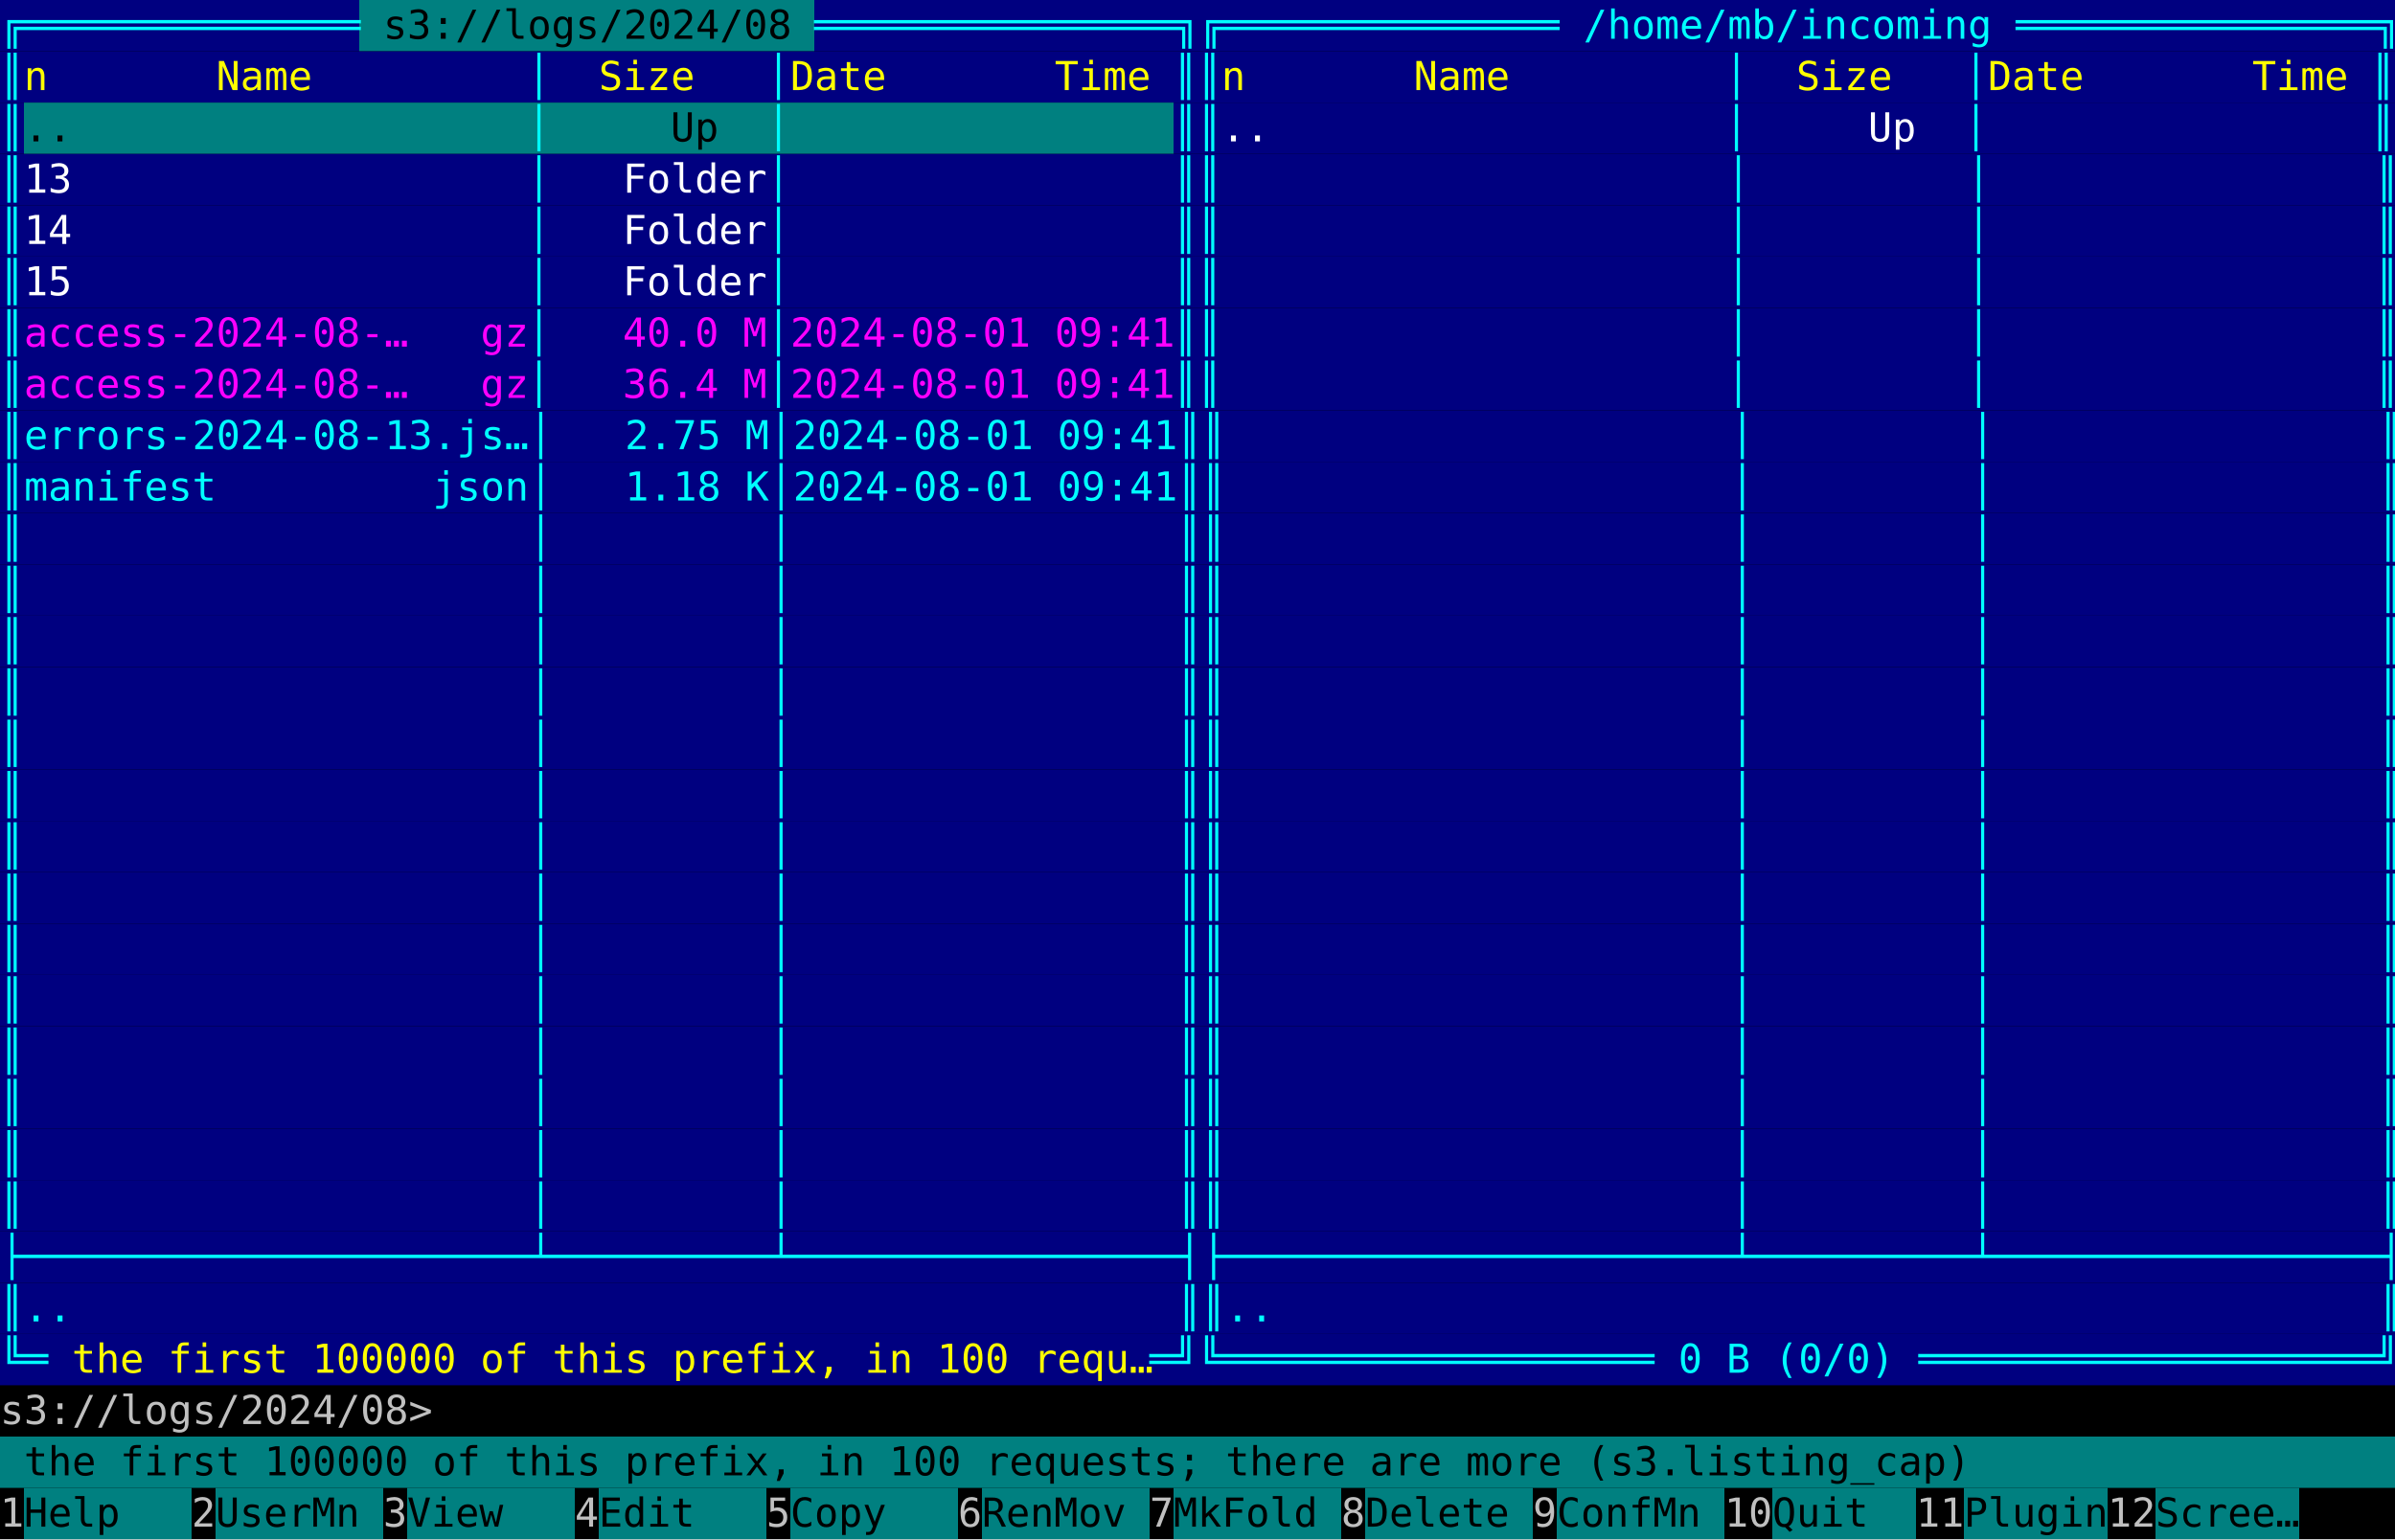
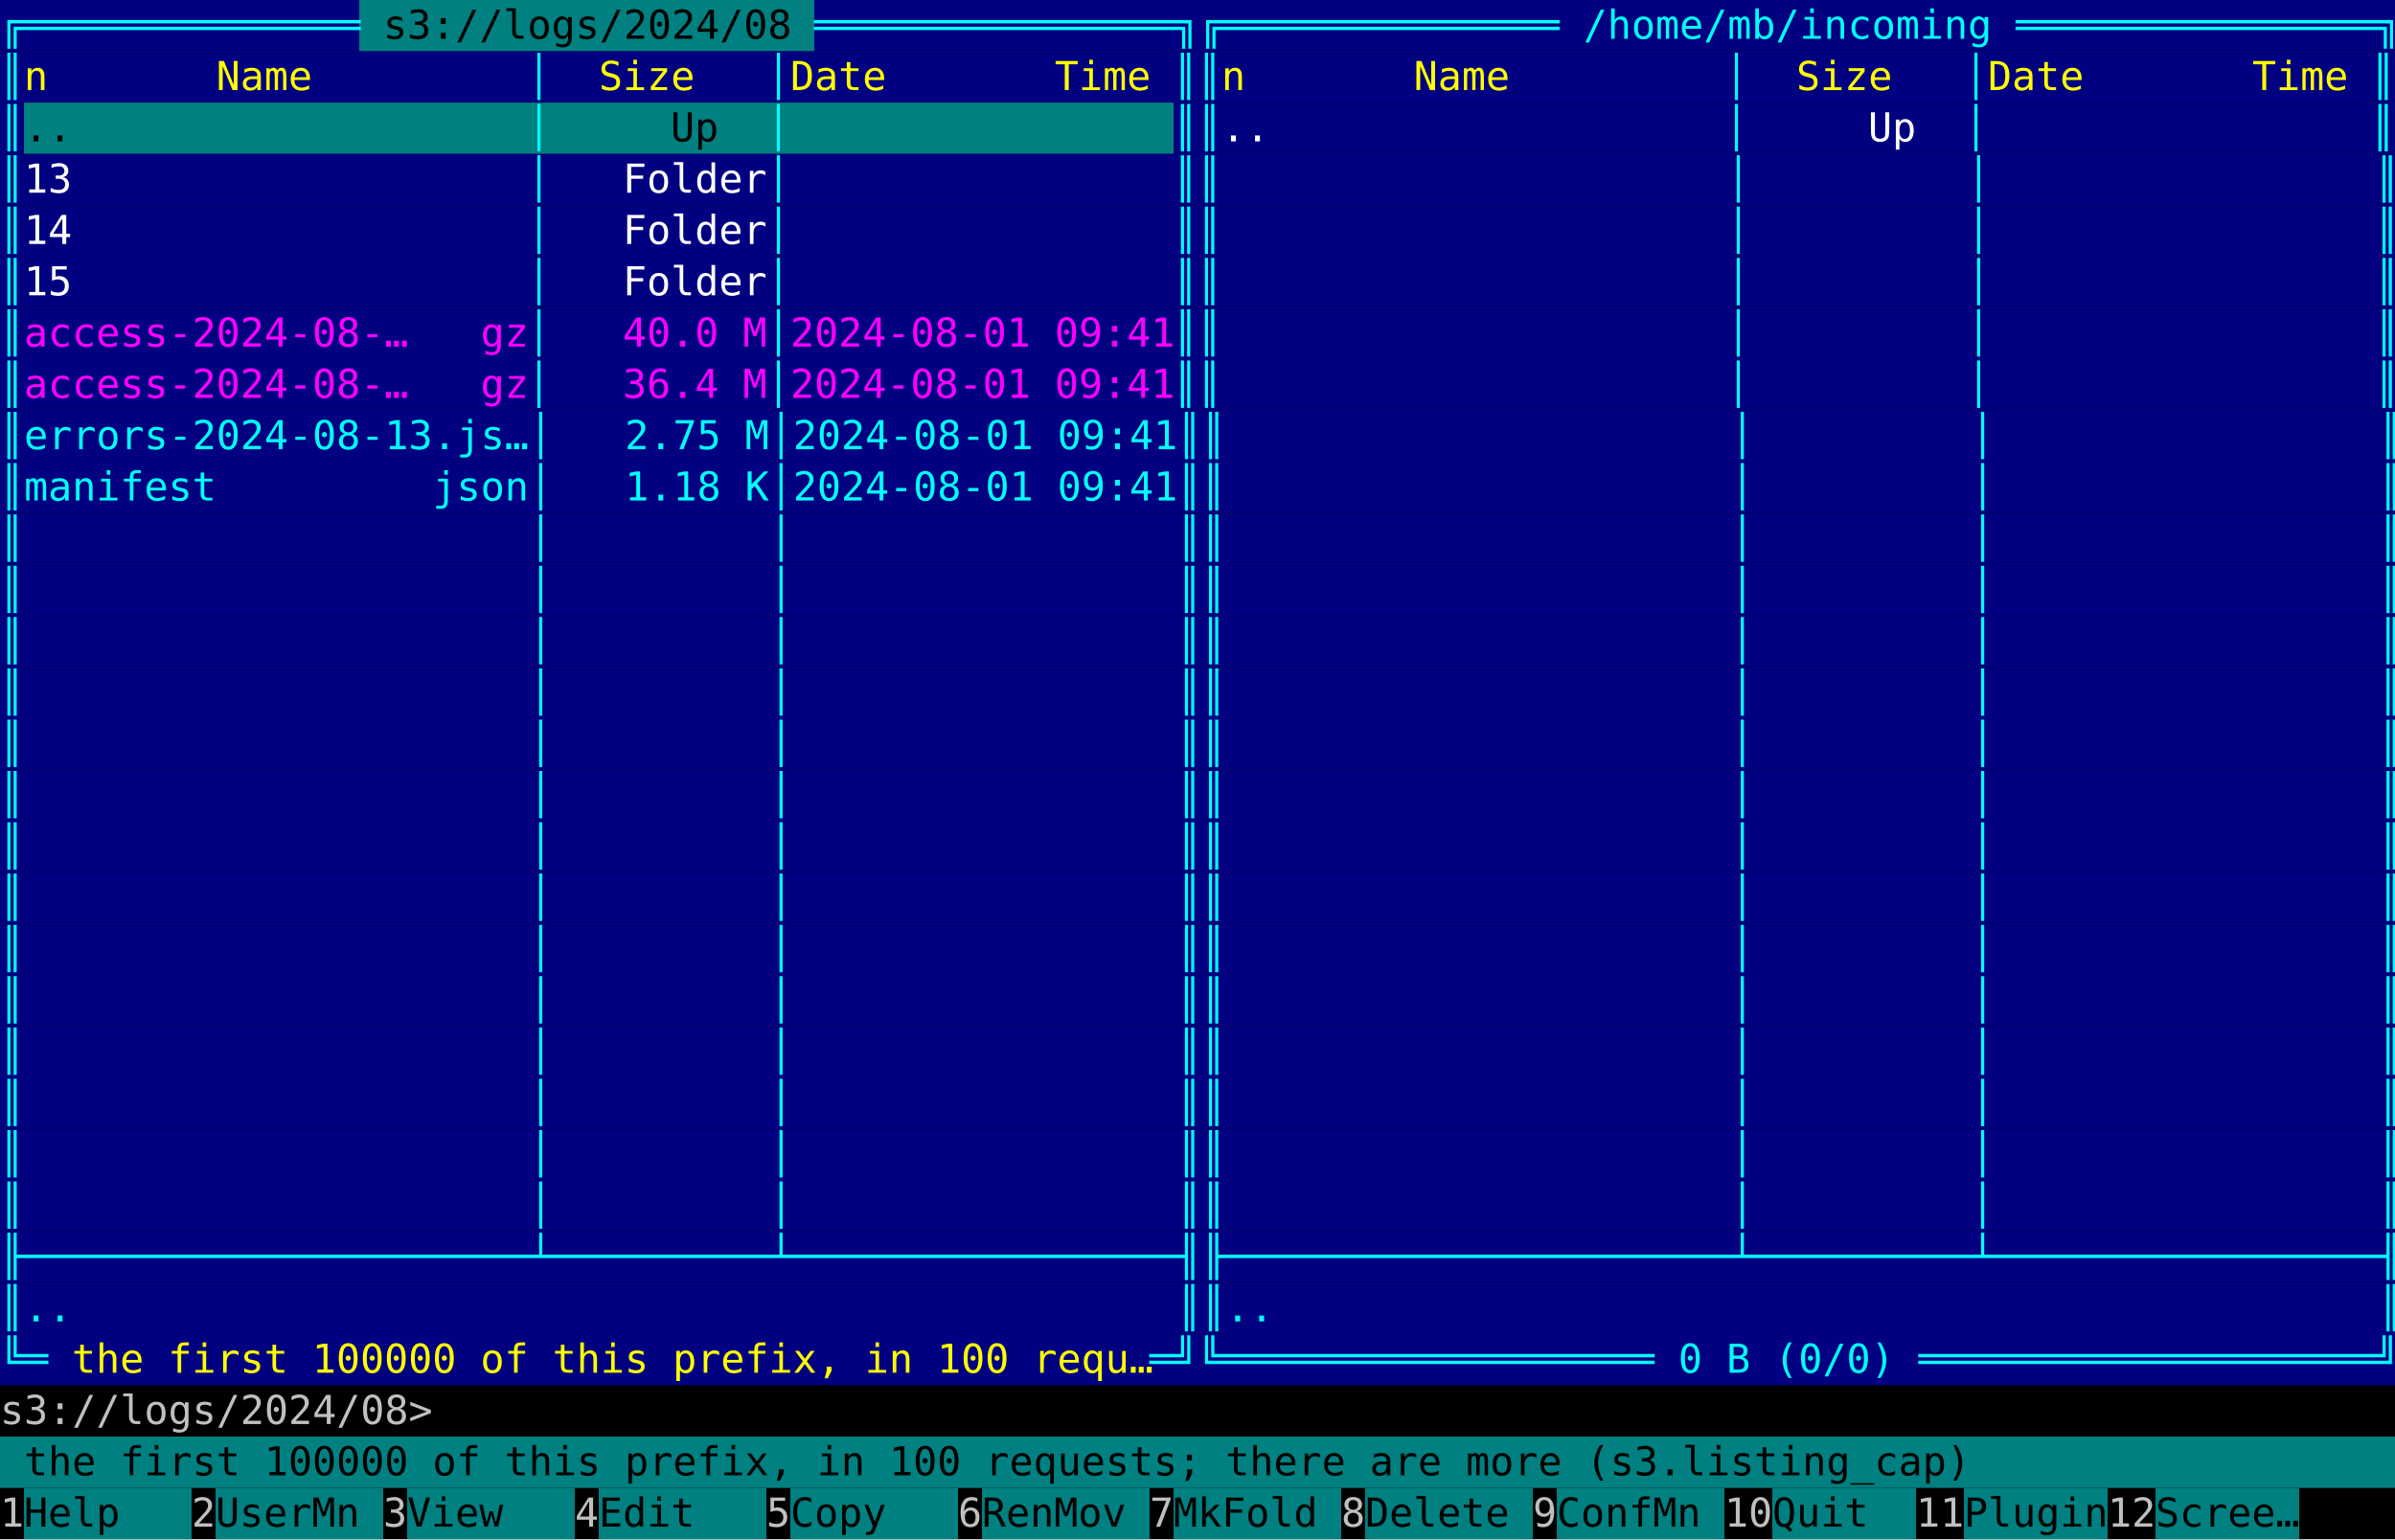
<svg xmlns="http://www.w3.org/2000/svg" viewBox="0 0 840 540" width="840" height="540" font-family="ui-monospace, 'DejaVu Sans Mono', 'Cascadia Mono', Menlo, Consolas, monospace" font-size="14">
  <rect width="840" height="540" fill="#000000" />
  <rect x="0.0" y="0.0" width="126.0" height="18" fill="#000080" />
  <rect x="126.0" y="0.0" width="159.6" height="18" fill="#008080" />
  <rect x="285.6" y="0.0" width="554.4" height="18" fill="#000080" />
  <text xml:space="preserve" x="0.0 8.4 16.8 25.2 33.6 42.0 50.4 58.8 67.2 75.6 84.0 92.4 100.8 109.2 117.6" y="13.6" fill="#00ffff">╔══════════════</text>
  <text xml:space="preserve" x="134.4 142.8 151.2 159.6 168.0 176.4 184.8 193.2 201.6 210.0 218.4 226.8 235.2 243.6 252.0 260.4 268.8" y="13.6" fill="#000000">s3://logs/2024/08</text>
  <text xml:space="preserve" x="285.6 294.0 302.4 310.8 319.2 327.6 336.0 344.4 352.8 361.2 369.6 378.0 386.4 394.8 403.2 411.6 420.0 428.4 436.8 445.2 453.6 462.0 470.4 478.8 487.2 495.6 504.0 512.4 520.8 529.2 537.6 546.0 554.4 562.8 571.2 579.6 588.0 596.4 604.8 613.2 621.6 630.0 638.4 646.8 655.2 663.6 672.0 680.4 688.8 697.2 705.6 714.0 722.4 730.8 739.2 747.6 756.0 764.4 772.8 781.2 789.6 798.0 806.4 814.8 823.2 831.6" y="13.6" fill="#00ffff">═══════════════╗╔══════════════ /home/mb/incoming ═══════════════╗</text>
  <rect x="0.0" y="18.0" width="840.0" height="18" fill="#000080" />
  <text xml:space="preserve" x="0.0" y="31.6" fill="#00ffff">║</text>
  <text xml:space="preserve" x="8.4 16.8 25.2 33.6 42.0 50.4 58.8 67.2 75.6 84.0 92.4 100.8" y="31.6" fill="#ffff00">n       Name</text>
  <text xml:space="preserve" x="184.8" y="31.6" fill="#00ffff">│</text>
  <text xml:space="preserve" x="210.0 218.4 226.8 235.2" y="31.6" fill="#ffff00">Size</text>
  <text xml:space="preserve" x="268.8" y="31.6" fill="#00ffff">│</text>
  <text xml:space="preserve" x="277.2 285.6 294.0 302.4 310.8 319.2 327.6 336.0 344.4 352.8 361.2 369.6 378.0 386.4 394.8" y="31.6" fill="#ffff00">Date       Time</text>
  <text xml:space="preserve" x="411.6 420.0" y="31.6" fill="#00ffff">║║</text>
  <text xml:space="preserve" x="428.4 436.8 445.2 453.6 462.0 470.4 478.8 487.2 495.6 504.0 512.4 520.8" y="31.6" fill="#ffff00">n       Name</text>
  <text xml:space="preserve" x="604.8" y="31.6" fill="#00ffff">│</text>
  <text xml:space="preserve" x="630.0 638.4 646.8 655.2" y="31.6" fill="#ffff00">Size</text>
  <text xml:space="preserve" x="688.8" y="31.6" fill="#00ffff">│</text>
  <text xml:space="preserve" x="697.2 705.6 714.0 722.4 730.8 739.2 747.6 756.0 764.4 772.8 781.2 789.6 798.0 806.4 814.8" y="31.6" fill="#ffff00">Date       Time</text>
  <text xml:space="preserve" x="831.6" y="31.6" fill="#00ffff">║</text>
  <rect x="0.0" y="36.0" width="8.4" height="18" fill="#000080" />
  <rect x="8.4" y="36.0" width="403.2" height="18" fill="#008080" />
  <rect x="411.6" y="36.0" width="428.4" height="18" fill="#000080" />
  <text xml:space="preserve" x="0.0" y="49.6" fill="#00ffff">║</text>
  <text xml:space="preserve" x="8.4 16.8" y="49.6" fill="#000000">..</text>
  <text xml:space="preserve" x="184.8" y="49.6" fill="#00ffff">│</text>
  <text xml:space="preserve" x="235.2 243.6" y="49.6" fill="#000000">Up</text>
  <text xml:space="preserve" x="268.8" y="49.6" fill="#00ffff">│</text>
  <text xml:space="preserve" x="411.6 420.0" y="49.6" fill="#00ffff">║║</text>
  <text xml:space="preserve" x="428.4 436.8" y="49.6" fill="#ffffff">..</text>
  <text xml:space="preserve" x="604.8" y="49.6" fill="#00ffff">│</text>
  <text xml:space="preserve" x="655.2 663.6" y="49.6" fill="#ffffff">Up</text>
  <text xml:space="preserve" x="688.8" y="49.6" fill="#00ffff">│</text>
  <text xml:space="preserve" x="831.6" y="49.6" fill="#00ffff">║</text>
  <rect x="0.0" y="54.0" width="840.0" height="18" fill="#000080" />
  <text xml:space="preserve" x="0.0" y="67.6" fill="#00ffff">║</text>
  <text xml:space="preserve" x="8.4 16.8" y="67.6" fill="#ffffff">13</text>
  <text xml:space="preserve" x="184.8" y="67.6" fill="#00ffff">│</text>
  <text xml:space="preserve" x="218.4 226.8 235.2 243.6 252.0 260.4" y="67.6" fill="#ffffff">Folder</text>
  <text xml:space="preserve" x="268.8" y="67.6" fill="#00ffff">│</text>
  <text xml:space="preserve" x="411.6 420.0 428.4 436.8 445.2 453.6 462.0 470.4 478.8 487.2 495.6 504.0 512.4 520.8 529.2 537.6 546.0 554.4 562.8 571.2 579.6 588.0 596.4 604.8 613.2 621.6 630.0 638.4 646.8 655.2 663.6 672.0 680.4 688.8 697.2 705.6 714.0 722.4 730.8 739.2 747.6 756.0 764.4 772.8 781.2 789.6 798.0 806.4 814.8 823.2 831.6" y="67.6" fill="#00ffff">║║                     │         │                ║</text>
  <rect x="0.0" y="72.0" width="840.0" height="18" fill="#000080" />
  <text xml:space="preserve" x="0.0" y="85.6" fill="#00ffff">║</text>
  <text xml:space="preserve" x="8.4 16.8" y="85.6" fill="#ffffff">14</text>
  <text xml:space="preserve" x="184.8" y="85.6" fill="#00ffff">│</text>
  <text xml:space="preserve" x="218.4 226.8 235.2 243.6 252.0 260.4" y="85.6" fill="#ffffff">Folder</text>
  <text xml:space="preserve" x="268.8" y="85.6" fill="#00ffff">│</text>
  <text xml:space="preserve" x="411.6 420.0 428.4 436.8 445.2 453.6 462.0 470.4 478.8 487.2 495.6 504.0 512.4 520.8 529.2 537.6 546.0 554.4 562.8 571.2 579.6 588.0 596.4 604.8 613.2 621.6 630.0 638.4 646.8 655.2 663.6 672.0 680.4 688.8 697.2 705.6 714.0 722.4 730.8 739.2 747.6 756.0 764.4 772.8 781.2 789.6 798.0 806.4 814.8 823.2 831.6" y="85.6" fill="#00ffff">║║                     │         │                ║</text>
  <rect x="0.0" y="90.0" width="840.0" height="18" fill="#000080" />
  <text xml:space="preserve" x="0.0" y="103.6" fill="#00ffff">║</text>
  <text xml:space="preserve" x="8.4 16.8" y="103.6" fill="#ffffff">15</text>
  <text xml:space="preserve" x="184.8" y="103.6" fill="#00ffff">│</text>
  <text xml:space="preserve" x="218.4 226.8 235.2 243.6 252.0 260.4" y="103.6" fill="#ffffff">Folder</text>
  <text xml:space="preserve" x="268.8" y="103.6" fill="#00ffff">│</text>
  <text xml:space="preserve" x="411.6 420.0 428.4 436.8 445.2 453.6 462.0 470.4 478.8 487.2 495.6 504.0 512.4 520.8 529.2 537.6 546.0 554.4 562.8 571.2 579.6 588.0 596.4 604.8 613.2 621.6 630.0 638.4 646.8 655.2 663.6 672.0 680.4 688.8 697.2 705.6 714.0 722.4 730.8 739.2 747.6 756.0 764.4 772.8 781.2 789.6 798.0 806.4 814.8 823.2 831.6" y="103.6" fill="#00ffff">║║                     │         │                ║</text>
  <rect x="0.0" y="108.0" width="840.0" height="18" fill="#000080" />
  <text xml:space="preserve" x="0.0" y="121.6" fill="#00ffff">║</text>
  <text xml:space="preserve" x="8.4 16.8 25.2 33.6 42.0 50.4 58.8 67.2 75.6 84.0 92.4 100.8 109.2 117.6 126.0 134.4 142.8 151.2 159.6 168.0 176.4" y="121.6" fill="#ff00ff">access-2024-08-…   gz</text>
  <text xml:space="preserve" x="184.8" y="121.6" fill="#00ffff">│</text>
  <text xml:space="preserve" x="218.4 226.8 235.2 243.6 252.0 260.4" y="121.6" fill="#ff00ff">40.0 M</text>
  <text xml:space="preserve" x="268.8" y="121.6" fill="#00ffff">│</text>
  <text xml:space="preserve" x="277.2 285.6 294.0 302.4 310.8 319.2 327.6 336.0 344.4 352.8 361.2 369.6 378.0 386.4 394.8 403.2" y="121.6" fill="#ff00ff">2024-08-01 09:41</text>
  <text xml:space="preserve" x="411.6 420.0 428.4 436.8 445.2 453.6 462.0 470.4 478.8 487.2 495.6 504.0 512.4 520.8 529.2 537.6 546.0 554.4 562.8 571.2 579.6 588.0 596.4 604.8 613.2 621.6 630.0 638.4 646.8 655.2 663.6 672.0 680.4 688.8 697.2 705.6 714.0 722.4 730.8 739.2 747.6 756.0 764.4 772.8 781.2 789.6 798.0 806.4 814.8 823.2 831.6" y="121.6" fill="#00ffff">║║                     │         │                ║</text>
  <rect x="0.0" y="126.0" width="840.0" height="18" fill="#000080" />
  <text xml:space="preserve" x="0.0" y="139.6" fill="#00ffff">║</text>
  <text xml:space="preserve" x="8.4 16.8 25.2 33.6 42.0 50.4 58.8 67.2 75.6 84.0 92.4 100.8 109.2 117.6 126.0 134.4 142.8 151.2 159.6 168.0 176.4" y="139.6" fill="#ff00ff">access-2024-08-…   gz</text>
  <text xml:space="preserve" x="184.8" y="139.6" fill="#00ffff">│</text>
  <text xml:space="preserve" x="218.4 226.8 235.2 243.6 252.0 260.4" y="139.6" fill="#ff00ff">36.4 M</text>
  <text xml:space="preserve" x="268.8" y="139.6" fill="#00ffff">│</text>
  <text xml:space="preserve" x="277.2 285.6 294.0 302.4 310.8 319.2 327.6 336.0 344.4 352.8 361.2 369.6 378.0 386.4 394.8 403.2" y="139.6" fill="#ff00ff">2024-08-01 09:41</text>
  <text xml:space="preserve" x="411.6 420.0 428.4 436.8 445.2 453.6 462.0 470.4 478.8 487.2 495.6 504.0 512.4 520.8 529.2 537.6 546.0 554.4 562.8 571.2 579.6 588.0 596.4 604.8 613.2 621.6 630.0 638.4 646.8 655.2 663.6 672.0 680.4 688.8 697.2 705.6 714.0 722.4 730.8 739.2 747.6 756.0 764.4 772.8 781.2 789.6 798.0 806.4 814.8 823.2 831.6" y="139.6" fill="#00ffff">║║                     │         │                ║</text>
  <rect x="0.0" y="144.0" width="840.0" height="18" fill="#000080" />
  <text xml:space="preserve" x="0.0 8.4 16.8 25.2 33.6 42.0 50.4 58.8 67.2 75.6 84.0 92.4 100.8 109.2 117.6 126.0 134.4 142.8 151.2 159.6 168.0 176.4 184.8 193.2 201.6 210.0 218.4 226.8 235.2 243.6 252.0 260.4 268.8 277.2 285.6 294.0 302.4 310.8 319.2 327.6 336.0 344.4 352.8 361.2 369.6 378.0 386.4 394.8 403.2 411.6 420.0 428.4 436.8 445.2 453.6 462.0 470.4 478.8 487.2 495.6 504.0 512.4 520.8 529.2 537.6 546.0 554.4 562.8 571.2 579.6 588.0 596.4 604.8 613.2 621.6 630.0 638.4 646.8 655.2 663.6 672.0 680.4 688.8 697.2 705.6 714.0 722.4 730.8 739.2 747.6 756.0 764.4 772.8 781.2 789.6 798.0 806.4 814.8 823.2 831.6" y="157.6" fill="#00ffff">║errors-2024-08-13.js…│   2.75 M│2024-08-01 09:41║║                     │         │                ║</text>
  <rect x="0.0" y="162.0" width="840.0" height="18" fill="#000080" />
  <text xml:space="preserve" x="0.0 8.4 16.8 25.2 33.6 42.0 50.4 58.8 67.2 75.6 84.0 92.4 100.8 109.2 117.6 126.0 134.4 142.8 151.2 159.6 168.0 176.4 184.8 193.2 201.6 210.0 218.4 226.8 235.2 243.6 252.0 260.4 268.8 277.2 285.6 294.0 302.4 310.8 319.2 327.6 336.0 344.4 352.8 361.2 369.6 378.0 386.4 394.8 403.2 411.6 420.0 428.4 436.8 445.2 453.6 462.0 470.4 478.8 487.2 495.6 504.0 512.4 520.8 529.2 537.6 546.0 554.4 562.8 571.2 579.6 588.0 596.4 604.8 613.2 621.6 630.0 638.4 646.8 655.2 663.6 672.0 680.4 688.8 697.2 705.6 714.0 722.4 730.8 739.2 747.6 756.0 764.4 772.8 781.2 789.6 798.0 806.4 814.8 823.2 831.6" y="175.6" fill="#00ffff">║manifest         json│   1.18 K│2024-08-01 09:41║║                     │         │                ║</text>
  <rect x="0.0" y="180.0" width="840.0" height="18" fill="#000080" />
  <text xml:space="preserve" x="0.0 8.4 16.8 25.2 33.6 42.0 50.4 58.8 67.2 75.6 84.0 92.4 100.8 109.2 117.6 126.0 134.4 142.8 151.2 159.6 168.0 176.4 184.8 193.2 201.6 210.0 218.4 226.8 235.2 243.6 252.0 260.4 268.8 277.2 285.6 294.0 302.4 310.8 319.2 327.6 336.0 344.4 352.8 361.2 369.6 378.0 386.4 394.8 403.2 411.6 420.0 428.4 436.8 445.2 453.6 462.0 470.4 478.8 487.2 495.6 504.0 512.4 520.8 529.2 537.6 546.0 554.4 562.8 571.2 579.6 588.0 596.4 604.8 613.2 621.6 630.0 638.4 646.8 655.2 663.6 672.0 680.4 688.8 697.2 705.6 714.0 722.4 730.8 739.2 747.6 756.0 764.4 772.8 781.2 789.6 798.0 806.4 814.8 823.2 831.6" y="193.6" fill="#00ffff">║                     │         │                ║║                     │         │                ║</text>
  <rect x="0.0" y="198.0" width="840.0" height="18" fill="#000080" />
  <text xml:space="preserve" x="0.0 8.4 16.8 25.2 33.6 42.0 50.4 58.8 67.2 75.6 84.0 92.4 100.8 109.2 117.6 126.0 134.4 142.8 151.2 159.6 168.0 176.4 184.8 193.2 201.6 210.0 218.4 226.8 235.2 243.6 252.0 260.4 268.8 277.2 285.6 294.0 302.4 310.8 319.2 327.6 336.0 344.4 352.8 361.2 369.6 378.0 386.4 394.8 403.2 411.6 420.0 428.4 436.8 445.2 453.6 462.0 470.4 478.8 487.2 495.6 504.0 512.4 520.8 529.2 537.6 546.0 554.4 562.8 571.2 579.6 588.0 596.4 604.8 613.2 621.6 630.0 638.4 646.8 655.2 663.6 672.0 680.4 688.8 697.2 705.6 714.0 722.4 730.8 739.2 747.6 756.0 764.4 772.8 781.2 789.6 798.0 806.4 814.8 823.2 831.6" y="211.6" fill="#00ffff">║                     │         │                ║║                     │         │                ║</text>
  <rect x="0.0" y="216.0" width="840.0" height="18" fill="#000080" />
  <text xml:space="preserve" x="0.0 8.4 16.8 25.2 33.6 42.0 50.4 58.8 67.2 75.6 84.0 92.4 100.8 109.2 117.6 126.0 134.4 142.8 151.2 159.6 168.0 176.4 184.8 193.2 201.6 210.0 218.4 226.8 235.2 243.6 252.0 260.4 268.8 277.2 285.6 294.0 302.4 310.8 319.2 327.6 336.0 344.4 352.8 361.2 369.6 378.0 386.4 394.8 403.2 411.6 420.0 428.4 436.8 445.2 453.6 462.0 470.4 478.8 487.2 495.6 504.0 512.4 520.8 529.2 537.6 546.0 554.4 562.8 571.2 579.6 588.0 596.4 604.8 613.2 621.6 630.0 638.4 646.8 655.2 663.6 672.0 680.4 688.8 697.2 705.6 714.0 722.4 730.8 739.2 747.6 756.0 764.4 772.8 781.2 789.6 798.0 806.4 814.8 823.2 831.6" y="229.6" fill="#00ffff">║                     │         │                ║║                     │         │                ║</text>
  <rect x="0.0" y="234.0" width="840.0" height="18" fill="#000080" />
  <text xml:space="preserve" x="0.0 8.4 16.8 25.2 33.6 42.0 50.4 58.8 67.2 75.6 84.0 92.4 100.8 109.2 117.6 126.0 134.4 142.8 151.2 159.6 168.0 176.4 184.8 193.2 201.6 210.0 218.4 226.8 235.2 243.6 252.0 260.4 268.8 277.2 285.6 294.0 302.4 310.8 319.2 327.6 336.0 344.4 352.8 361.2 369.6 378.0 386.4 394.8 403.2 411.6 420.0 428.4 436.8 445.2 453.6 462.0 470.4 478.8 487.2 495.6 504.0 512.4 520.8 529.2 537.6 546.0 554.4 562.8 571.2 579.6 588.0 596.4 604.8 613.2 621.6 630.0 638.4 646.8 655.2 663.6 672.0 680.4 688.8 697.2 705.6 714.0 722.4 730.8 739.2 747.6 756.0 764.4 772.8 781.2 789.6 798.0 806.4 814.8 823.2 831.6" y="247.6" fill="#00ffff">║                     │         │                ║║                     │         │                ║</text>
  <rect x="0.0" y="252.0" width="840.0" height="18" fill="#000080" />
  <text xml:space="preserve" x="0.0 8.4 16.8 25.2 33.6 42.0 50.4 58.8 67.2 75.6 84.0 92.4 100.8 109.2 117.6 126.0 134.4 142.8 151.2 159.6 168.0 176.4 184.8 193.2 201.6 210.0 218.4 226.8 235.2 243.6 252.0 260.4 268.8 277.2 285.6 294.0 302.4 310.8 319.2 327.6 336.0 344.4 352.8 361.2 369.6 378.0 386.4 394.8 403.2 411.6 420.0 428.4 436.8 445.2 453.6 462.0 470.4 478.8 487.2 495.6 504.0 512.4 520.8 529.2 537.6 546.0 554.4 562.8 571.2 579.6 588.0 596.4 604.8 613.2 621.6 630.0 638.4 646.8 655.2 663.6 672.0 680.4 688.8 697.2 705.6 714.0 722.4 730.8 739.2 747.6 756.0 764.4 772.8 781.2 789.6 798.0 806.4 814.8 823.2 831.6" y="265.6" fill="#00ffff">║                     │         │                ║║                     │         │                ║</text>
  <rect x="0.0" y="270.0" width="840.0" height="18" fill="#000080" />
  <text xml:space="preserve" x="0.0 8.4 16.8 25.2 33.6 42.0 50.4 58.8 67.2 75.6 84.0 92.4 100.8 109.2 117.6 126.0 134.4 142.8 151.2 159.6 168.0 176.4 184.8 193.2 201.6 210.0 218.4 226.8 235.2 243.6 252.0 260.4 268.8 277.2 285.6 294.0 302.4 310.8 319.2 327.6 336.0 344.4 352.8 361.2 369.6 378.0 386.4 394.8 403.2 411.6 420.0 428.4 436.8 445.2 453.6 462.0 470.4 478.8 487.2 495.6 504.0 512.4 520.8 529.2 537.6 546.0 554.4 562.8 571.2 579.6 588.0 596.4 604.8 613.2 621.6 630.0 638.4 646.8 655.2 663.6 672.0 680.4 688.8 697.2 705.6 714.0 722.4 730.8 739.2 747.6 756.0 764.4 772.8 781.2 789.6 798.0 806.4 814.8 823.2 831.6" y="283.6" fill="#00ffff">║                     │         │                ║║                     │         │                ║</text>
  <rect x="0.0" y="288.0" width="840.0" height="18" fill="#000080" />
  <text xml:space="preserve" x="0.0 8.4 16.8 25.2 33.6 42.0 50.4 58.8 67.2 75.6 84.0 92.4 100.8 109.2 117.6 126.0 134.4 142.8 151.2 159.6 168.0 176.4 184.8 193.2 201.6 210.0 218.4 226.8 235.2 243.6 252.0 260.4 268.8 277.2 285.6 294.0 302.4 310.8 319.2 327.6 336.0 344.4 352.8 361.2 369.6 378.0 386.4 394.8 403.2 411.6 420.0 428.4 436.8 445.2 453.6 462.0 470.4 478.8 487.2 495.6 504.0 512.4 520.8 529.2 537.6 546.0 554.4 562.8 571.2 579.6 588.0 596.4 604.8 613.2 621.6 630.0 638.4 646.8 655.2 663.6 672.0 680.4 688.8 697.2 705.6 714.0 722.4 730.8 739.2 747.6 756.0 764.4 772.8 781.2 789.6 798.0 806.4 814.8 823.2 831.6" y="301.6" fill="#00ffff">║                     │         │                ║║                     │         │                ║</text>
  <rect x="0.0" y="306.0" width="840.0" height="18" fill="#000080" />
  <text xml:space="preserve" x="0.0 8.4 16.8 25.2 33.6 42.0 50.4 58.8 67.2 75.6 84.0 92.4 100.8 109.2 117.6 126.0 134.4 142.8 151.2 159.6 168.0 176.4 184.8 193.2 201.6 210.0 218.4 226.8 235.2 243.6 252.0 260.4 268.8 277.2 285.6 294.0 302.4 310.8 319.2 327.6 336.0 344.4 352.8 361.2 369.6 378.0 386.4 394.8 403.2 411.6 420.0 428.4 436.8 445.2 453.6 462.0 470.4 478.8 487.2 495.6 504.0 512.4 520.8 529.2 537.6 546.0 554.4 562.8 571.2 579.6 588.0 596.4 604.8 613.2 621.6 630.0 638.4 646.8 655.2 663.6 672.0 680.4 688.8 697.2 705.6 714.0 722.4 730.8 739.2 747.6 756.0 764.4 772.8 781.2 789.6 798.0 806.4 814.8 823.2 831.6" y="319.6" fill="#00ffff">║                     │         │                ║║                     │         │                ║</text>
  <rect x="0.0" y="324.0" width="840.0" height="18" fill="#000080" />
  <text xml:space="preserve" x="0.0 8.4 16.8 25.2 33.6 42.0 50.4 58.8 67.2 75.6 84.0 92.4 100.8 109.2 117.6 126.0 134.4 142.8 151.2 159.6 168.0 176.4 184.8 193.2 201.6 210.0 218.4 226.8 235.2 243.6 252.0 260.4 268.8 277.2 285.6 294.0 302.4 310.8 319.2 327.6 336.0 344.4 352.8 361.2 369.6 378.0 386.4 394.8 403.2 411.6 420.0 428.4 436.8 445.2 453.6 462.0 470.4 478.8 487.2 495.6 504.0 512.4 520.8 529.2 537.6 546.0 554.4 562.8 571.2 579.6 588.0 596.4 604.8 613.2 621.6 630.0 638.4 646.8 655.2 663.6 672.0 680.4 688.8 697.2 705.6 714.0 722.4 730.8 739.2 747.6 756.0 764.4 772.8 781.2 789.6 798.0 806.4 814.8 823.2 831.6" y="337.6" fill="#00ffff">║                     │         │                ║║                     │         │                ║</text>
  <rect x="0.0" y="342.0" width="840.0" height="18" fill="#000080" />
  <text xml:space="preserve" x="0.0 8.4 16.8 25.2 33.6 42.0 50.4 58.8 67.2 75.6 84.0 92.4 100.8 109.2 117.6 126.0 134.4 142.8 151.2 159.6 168.0 176.4 184.8 193.2 201.6 210.0 218.4 226.8 235.2 243.6 252.0 260.4 268.8 277.2 285.6 294.0 302.4 310.8 319.2 327.6 336.0 344.4 352.8 361.2 369.6 378.0 386.4 394.8 403.2 411.6 420.0 428.4 436.8 445.2 453.6 462.0 470.4 478.8 487.2 495.6 504.0 512.4 520.8 529.2 537.6 546.0 554.4 562.8 571.2 579.6 588.0 596.4 604.8 613.2 621.6 630.0 638.4 646.8 655.2 663.6 672.0 680.4 688.8 697.2 705.6 714.0 722.4 730.8 739.2 747.6 756.0 764.4 772.8 781.2 789.6 798.0 806.4 814.8 823.2 831.6" y="355.6" fill="#00ffff">║                     │         │                ║║                     │         │                ║</text>
  <rect x="0.0" y="360.0" width="840.0" height="18" fill="#000080" />
  <text xml:space="preserve" x="0.0 8.4 16.8 25.2 33.6 42.0 50.4 58.8 67.2 75.6 84.0 92.4 100.8 109.2 117.6 126.0 134.4 142.8 151.2 159.6 168.0 176.4 184.8 193.2 201.6 210.0 218.4 226.8 235.2 243.6 252.0 260.4 268.8 277.2 285.6 294.0 302.4 310.8 319.2 327.6 336.0 344.4 352.8 361.2 369.6 378.0 386.4 394.8 403.2 411.6 420.0 428.4 436.8 445.2 453.6 462.0 470.4 478.8 487.2 495.6 504.0 512.4 520.8 529.2 537.6 546.0 554.4 562.8 571.2 579.6 588.0 596.4 604.8 613.2 621.6 630.0 638.4 646.8 655.2 663.6 672.0 680.4 688.8 697.2 705.6 714.0 722.4 730.8 739.2 747.6 756.0 764.4 772.8 781.2 789.6 798.0 806.4 814.8 823.2 831.6" y="373.6" fill="#00ffff">║                     │         │                ║║                     │         │                ║</text>
  <rect x="0.0" y="378.0" width="840.0" height="18" fill="#000080" />
  <text xml:space="preserve" x="0.0 8.4 16.8 25.2 33.6 42.0 50.4 58.8 67.2 75.6 84.0 92.4 100.8 109.2 117.6 126.0 134.4 142.8 151.2 159.6 168.0 176.4 184.8 193.2 201.6 210.0 218.4 226.8 235.2 243.6 252.0 260.4 268.8 277.2 285.6 294.0 302.4 310.8 319.2 327.6 336.0 344.4 352.8 361.2 369.6 378.0 386.4 394.8 403.2 411.6 420.0 428.4 436.8 445.2 453.6 462.0 470.4 478.8 487.2 495.6 504.0 512.4 520.8 529.2 537.6 546.0 554.4 562.8 571.2 579.6 588.0 596.4 604.8 613.2 621.6 630.0 638.4 646.8 655.2 663.6 672.0 680.4 688.8 697.2 705.6 714.0 722.4 730.8 739.2 747.6 756.0 764.4 772.8 781.2 789.6 798.0 806.4 814.8 823.2 831.6" y="391.6" fill="#00ffff">║                     │         │                ║║                     │         │                ║</text>
  <rect x="0.0" y="396.0" width="840.0" height="18" fill="#000080" />
  <text xml:space="preserve" x="0.0 8.4 16.8 25.2 33.6 42.0 50.4 58.8 67.2 75.6 84.0 92.4 100.8 109.2 117.6 126.0 134.4 142.8 151.2 159.6 168.0 176.4 184.8 193.2 201.6 210.0 218.4 226.8 235.2 243.6 252.0 260.4 268.8 277.2 285.6 294.0 302.4 310.8 319.2 327.6 336.0 344.4 352.8 361.2 369.6 378.0 386.4 394.8 403.2 411.6 420.0 428.4 436.8 445.2 453.6 462.0 470.4 478.8 487.2 495.6 504.0 512.4 520.8 529.2 537.6 546.0 554.4 562.8 571.2 579.6 588.0 596.4 604.8 613.2 621.6 630.0 638.4 646.8 655.2 663.6 672.0 680.4 688.8 697.2 705.6 714.0 722.4 730.8 739.2 747.6 756.0 764.4 772.8 781.2 789.6 798.0 806.4 814.8 823.2 831.6" y="409.6" fill="#00ffff">║                     │         │                ║║                     │         │                ║</text>
  <rect x="0.0" y="414.0" width="840.0" height="18" fill="#000080" />
  <text xml:space="preserve" x="0.0 8.4 16.8 25.2 33.6 42.0 50.4 58.8 67.2 75.6 84.0 92.4 100.8 109.2 117.6 126.0 134.4 142.8 151.2 159.6 168.0 176.4 184.8 193.2 201.6 210.0 218.4 226.8 235.2 243.6 252.0 260.4 268.8 277.2 285.6 294.0 302.4 310.8 319.2 327.6 336.0 344.4 352.8 361.2 369.6 378.0 386.4 394.8 403.2 411.6 420.0 428.4 436.8 445.2 453.6 462.0 470.4 478.8 487.2 495.6 504.0 512.4 520.8 529.2 537.6 546.0 554.4 562.8 571.2 579.6 588.0 596.4 604.8 613.2 621.6 630.0 638.4 646.8 655.2 663.6 672.0 680.4 688.8 697.2 705.6 714.0 722.4 730.8 739.2 747.6 756.0 764.4 772.8 781.2 789.6 798.0 806.4 814.8 823.2 831.6" y="427.6" fill="#00ffff">║                     │         │                ║║                     │         │                ║</text>
  <rect x="0.0" y="432.0" width="840.0" height="18" fill="#000080" />
-   <text xml:space="preserve" x="0.0 8.4 16.8 25.2 33.6 42.0 50.4 58.8 67.2 75.6 84.0 92.4 100.8 109.2 117.6 126.0 134.4 142.8 151.2 159.6 168.0 176.4 184.8 193.2 201.6 210.0 218.4 226.8 235.2 243.6 252.0 260.4 268.8 277.2 285.6 294.0 302.4 310.8 319.2 327.6 336.0 344.4 352.8 361.2 369.6 378.0 386.4 394.8 403.2 411.6 420.0 428.4 436.8 445.2 453.6 462.0 470.4 478.8 487.2 495.6 504.0 512.4 520.8 529.2 537.6 546.0 554.4 562.8 571.2 579.6 588.0 596.4 604.8 613.2 621.6 630.0 638.4 646.8 655.2 663.6 672.0 680.4 688.8 697.2 705.6 714.0 722.4 730.8 739.2 747.6 756.0 764.4 772.8 781.2 789.6 798.0 806.4 814.8 823.2 831.6" y="445.6" fill="#00ffff">├─────────────────────┴─────────┴────────────────┤├─────────────────────┴─────────┴────────────────┤</text>
+   <text xml:space="preserve" x="0.0 8.4 16.8 25.2 33.6 42.0 50.4 58.8 67.2 75.6 84.0 92.4 100.8 109.2 117.6 126.0 134.4 142.8 151.2 159.6 168.0 176.4 184.8 193.2 201.6 210.0 218.4 226.8 235.2 243.6 252.0 260.4 268.8 277.2 285.6 294.0 302.4 310.8 319.2 327.6 336.0 344.4 352.8 361.2 369.6 378.0 386.4 394.8 403.2 411.6 420.0 428.4 436.8 445.2 453.6 462.0 470.4 478.8 487.2 495.6 504.0 512.4 520.8 529.2 537.6 546.0 554.4 562.8 571.2 579.6 588.0 596.4 604.8 613.2 621.6 630.0 638.4 646.8 655.2 663.6 672.0 680.4 688.8 697.2 705.6 714.0 722.4 730.8 739.2 747.6 756.0 764.4 772.8 781.2 789.6 798.0 806.4 814.8 823.2 831.6" y="445.6" fill="#00ffff">╟─────────────────────┴─────────┴────────────────╢╟─────────────────────┴─────────┴────────────────╢</text>
  <rect x="0.0" y="450.0" width="840.0" height="18" fill="#000080" />
  <text xml:space="preserve" x="0.0 8.4 16.8 25.2 33.6 42.0 50.4 58.8 67.2 75.6 84.0 92.4 100.8 109.2 117.6 126.0 134.4 142.8 151.2 159.6 168.0 176.4 184.8 193.2 201.6 210.0 218.4 226.8 235.2 243.6 252.0 260.4 268.8 277.2 285.6 294.0 302.4 310.8 319.2 327.6 336.0 344.4 352.8 361.2 369.6 378.0 386.4 394.8 403.2 411.6 420.0 428.4 436.8 445.2 453.6 462.0 470.4 478.8 487.2 495.6 504.0 512.4 520.8 529.2 537.6 546.0 554.4 562.8 571.2 579.6 588.0 596.4 604.8 613.2 621.6 630.0 638.4 646.8 655.2 663.6 672.0 680.4 688.8 697.2 705.6 714.0 722.4 730.8 739.2 747.6 756.0 764.4 772.8 781.2 789.6 798.0 806.4 814.8 823.2 831.6" y="463.6" fill="#00ffff">║..                                              ║║..                                              ║</text>
  <rect x="0.0" y="468.0" width="840.0" height="18" fill="#000080" />
  <text xml:space="preserve" x="0.0 8.4" y="481.6" fill="#00ffff">╚═</text>
  <text xml:space="preserve" x="25.2 33.6 42.0 50.4 58.8 67.2 75.6 84.0 92.4 100.8 109.2 117.6 126.0 134.4 142.8 151.2 159.6 168.0 176.4 184.8 193.2 201.6 210.0 218.4 226.8 235.2 243.6 252.0 260.4 268.8 277.2 285.6 294.0 302.4 310.8 319.2 327.6 336.0 344.4 352.8 361.2 369.6 378.0 386.4 394.8" y="481.6" fill="#ffff00">the first 100000 of this prefix, in 100 requ…</text>
  <text xml:space="preserve" x="403.2 411.6 420.0 428.4 436.8 445.2 453.6 462.0 470.4 478.8 487.2 495.6 504.0 512.4 520.8 529.2 537.6 546.0 554.4 562.8 571.2 579.6 588.0 596.4 604.8 613.2 621.6 630.0 638.4 646.8 655.2 663.6 672.0 680.4 688.8 697.2 705.6 714.0 722.4 730.8 739.2 747.6 756.0 764.4 772.8 781.2 789.6 798.0 806.4 814.8 823.2 831.6" y="481.6" fill="#00ffff">═╝╚══════════════════ 0 B (0/0) ═══════════════════╝</text>
  <text xml:space="preserve" x="0.0 8.4 16.8 25.2 33.6 42.0 50.4 58.8 67.2 75.6 84.0 92.4 100.8 109.2 117.6 126.0 134.4 142.8" y="499.6" fill="#c0c0c0">s3://logs/2024/08&gt;</text>
  <rect x="0.0" y="504.0" width="840.0" height="18" fill="#008080" />
  <text xml:space="preserve" x="8.4 16.8 25.2 33.6 42.0 50.4 58.8 67.2 75.6 84.0 92.4 100.8 109.2 117.6 126.0 134.4 142.8 151.2 159.6 168.0 176.4 184.8 193.2 201.6 210.0 218.4 226.8 235.2 243.6 252.0 260.4 268.8 277.2 285.6 294.0 302.4 310.8 319.2 327.6 336.0 344.4 352.8 361.2 369.6 378.0 386.4 394.8 403.2 411.6 420.0 428.4 436.8 445.2 453.6 462.0 470.4 478.8 487.2 495.6 504.0 512.4 520.8 529.2 537.6 546.0 554.4 562.8 571.2 579.6 588.0 596.4 604.8 613.2 621.6 630.0 638.4 646.8 655.2 663.6 672.0 680.4" y="517.6" fill="#000000">the first 100000 of this prefix, in 100 requests; there are more (s3.listing_cap)</text>
  <rect x="8.4" y="522.0" width="58.8" height="18" fill="#008080" />
  <rect x="75.6" y="522.0" width="58.8" height="18" fill="#008080" />
  <rect x="142.8" y="522.0" width="58.8" height="18" fill="#008080" />
  <rect x="210.0" y="522.0" width="58.8" height="18" fill="#008080" />
  <rect x="277.2" y="522.0" width="58.8" height="18" fill="#008080" />
  <rect x="344.4" y="522.0" width="58.8" height="18" fill="#008080" />
  <rect x="411.6" y="522.0" width="58.8" height="18" fill="#008080" />
  <rect x="478.8" y="522.0" width="58.8" height="18" fill="#008080" />
  <rect x="546.0" y="522.0" width="58.8" height="18" fill="#008080" />
  <rect x="621.6" y="522.0" width="50.4" height="18" fill="#008080" />
  <rect x="688.8" y="522.0" width="50.4" height="18" fill="#008080" />
  <rect x="756.0" y="522.0" width="50.4" height="18" fill="#008080" />
  <text xml:space="preserve" x="0.0" y="535.6" fill="#c0c0c0">1</text>
  <text xml:space="preserve" x="8.4 16.8 25.2 33.6" y="535.6" fill="#000000">Help</text>
  <text xml:space="preserve" x="67.2" y="535.6" fill="#c0c0c0">2</text>
  <text xml:space="preserve" x="75.6 84.0 92.4 100.8 109.2 117.6" y="535.6" fill="#000000">UserMn</text>
  <text xml:space="preserve" x="134.4" y="535.6" fill="#c0c0c0">3</text>
  <text xml:space="preserve" x="142.8 151.2 159.6 168.0" y="535.6" fill="#000000">View</text>
  <text xml:space="preserve" x="201.6" y="535.6" fill="#c0c0c0">4</text>
  <text xml:space="preserve" x="210.0 218.4 226.8 235.2" y="535.6" fill="#000000">Edit</text>
  <text xml:space="preserve" x="268.8" y="535.6" fill="#c0c0c0">5</text>
  <text xml:space="preserve" x="277.2 285.6 294.0 302.4" y="535.6" fill="#000000">Copy</text>
  <text xml:space="preserve" x="336.0" y="535.6" fill="#c0c0c0">6</text>
  <text xml:space="preserve" x="344.4 352.8 361.2 369.6 378.0 386.4" y="535.6" fill="#000000">RenMov</text>
  <text xml:space="preserve" x="403.2" y="535.6" fill="#c0c0c0">7</text>
  <text xml:space="preserve" x="411.6 420.0 428.4 436.8 445.2 453.6" y="535.6" fill="#000000">MkFold</text>
  <text xml:space="preserve" x="470.4" y="535.6" fill="#c0c0c0">8</text>
  <text xml:space="preserve" x="478.8 487.2 495.6 504.0 512.4 520.8" y="535.6" fill="#000000">Delete</text>
  <text xml:space="preserve" x="537.6" y="535.6" fill="#c0c0c0">9</text>
  <text xml:space="preserve" x="546.0 554.4 562.8 571.2 579.6 588.0" y="535.6" fill="#000000">ConfMn</text>
  <text xml:space="preserve" x="604.8 613.2" y="535.6" fill="#c0c0c0">10</text>
  <text xml:space="preserve" x="621.6 630.0 638.4 646.8" y="535.6" fill="#000000">Quit</text>
  <text xml:space="preserve" x="672.0 680.4" y="535.6" fill="#c0c0c0">11</text>
  <text xml:space="preserve" x="688.8 697.2 705.6 714.0 722.4 730.8" y="535.6" fill="#000000">Plugin</text>
  <text xml:space="preserve" x="739.2 747.6" y="535.6" fill="#c0c0c0">12</text>
  <text xml:space="preserve" x="756.0 764.4 772.8 781.2 789.6 798.0" y="535.6" fill="#000000">Scree…</text>
</svg>
